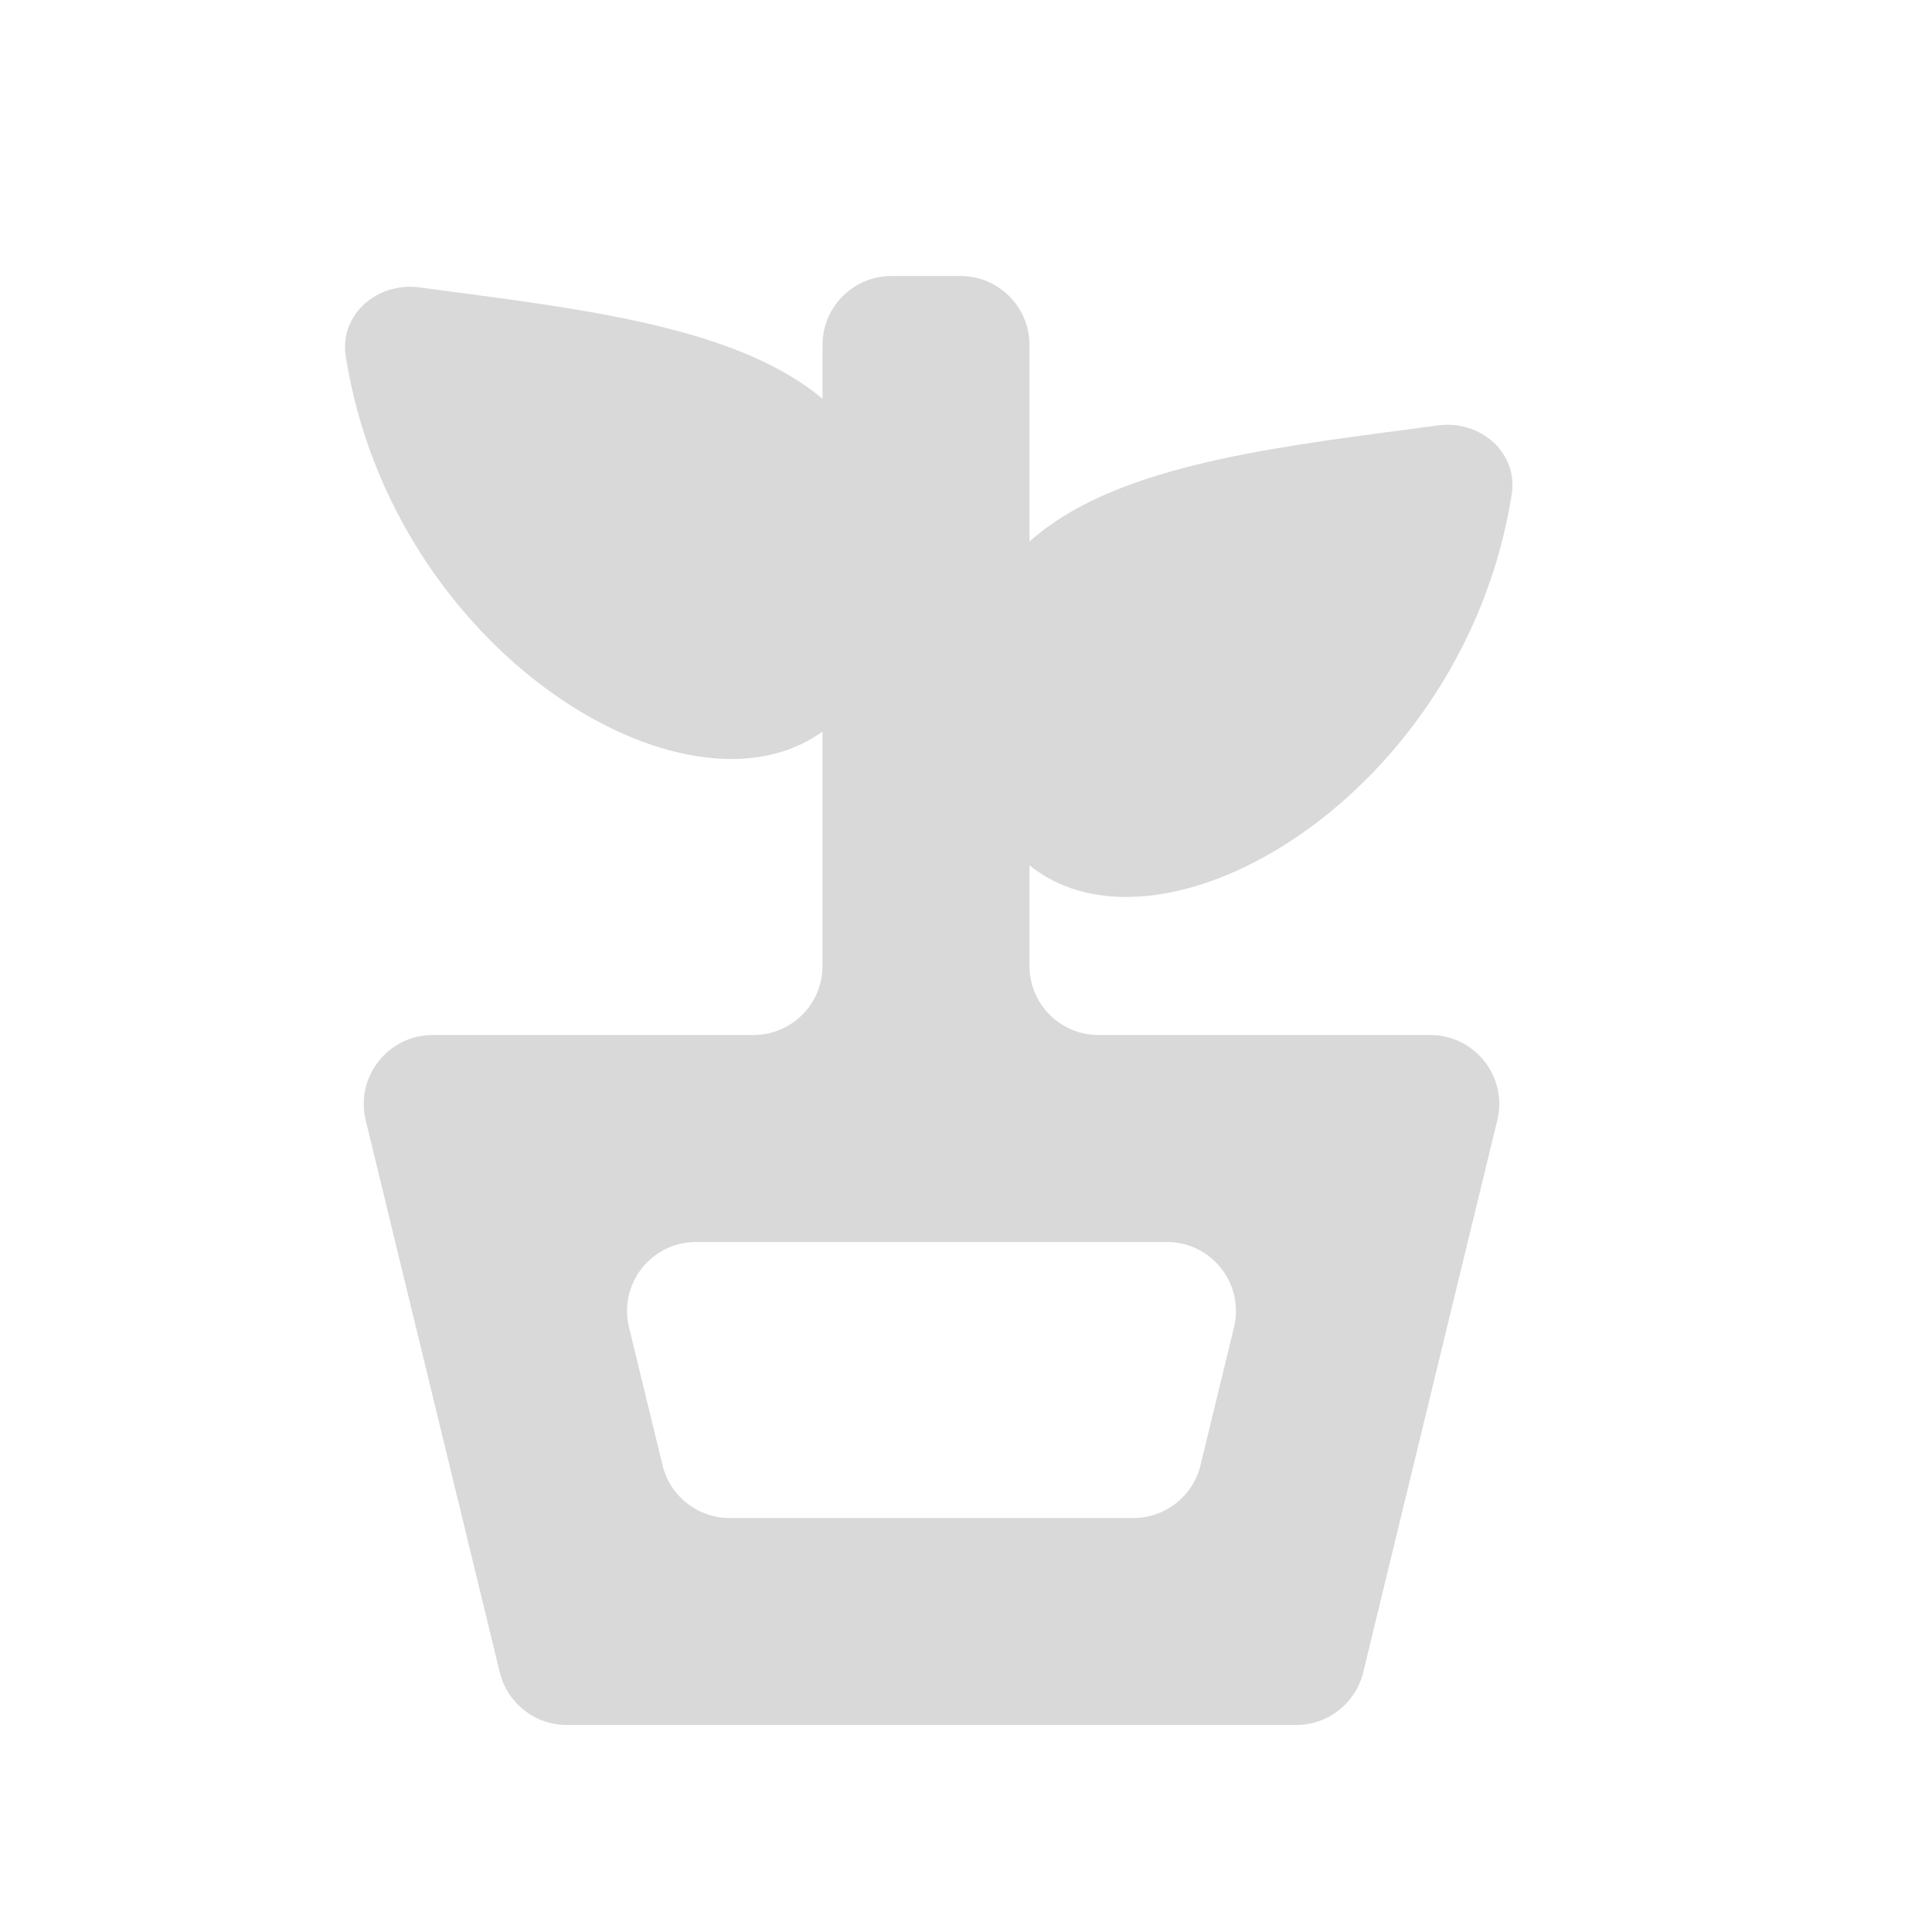
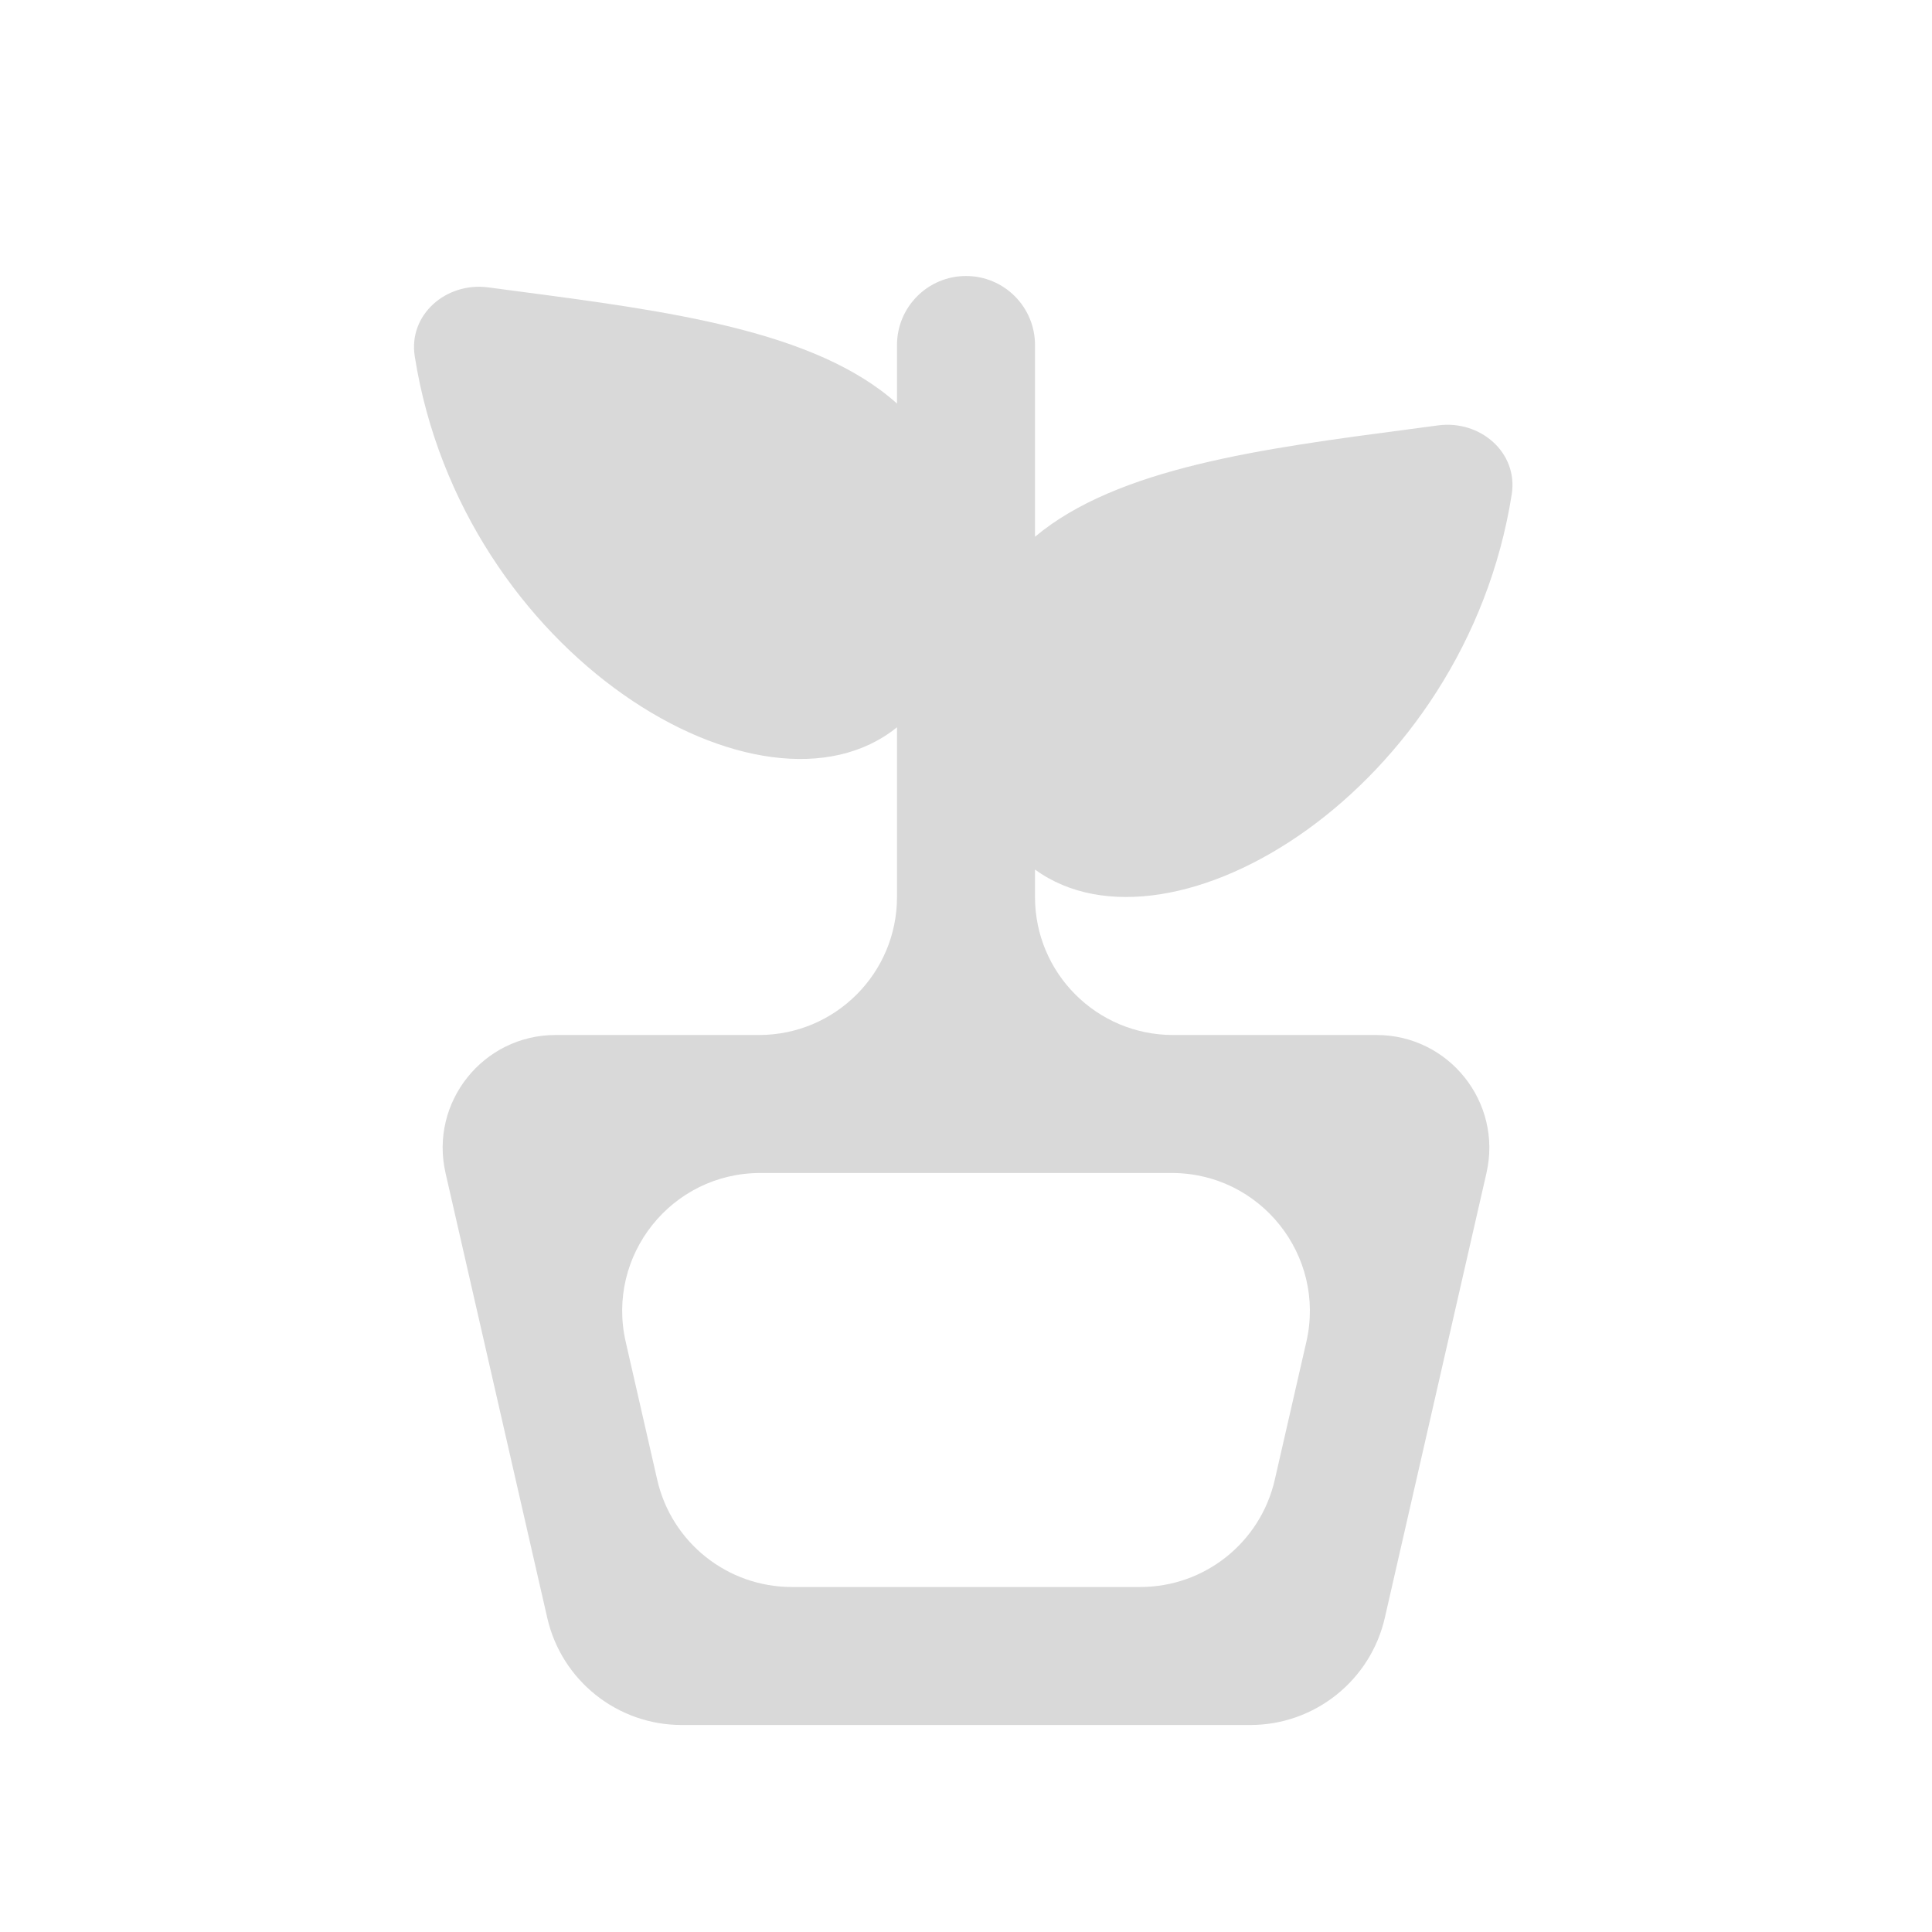
<svg xmlns="http://www.w3.org/2000/svg" width="28" height="28" viewBox="0 0 28 28" fill="none">
-   <path fill-rule="evenodd" clip-rule="evenodd" d="M14.92 5C14.92 4.448 14.472 4 13.92 4H12.92C12.368 4 11.92 4.448 11.92 5V5.779C10.727 4.778 8.624 4.501 6.498 4.221C6.358 4.202 6.217 4.184 6.077 4.165C5.469 4.084 4.915 4.558 5.011 5.165C5.686 9.446 9.947 12.037 11.92 10.602V14C11.92 14.552 11.472 15 10.92 15H8.087H6.272C5.624 15 5.147 15.607 5.3 16.236L5.728 18L7.243 24.236C7.352 24.684 7.753 25 8.215 25H18.785C19.247 25 19.648 24.684 19.757 24.236L21.271 18L21.7 16.236C21.853 15.607 21.376 15 20.728 15H18.913H15.92C15.368 15 14.92 14.552 14.92 14V12.54C16.855 14.108 21.225 11.505 21.909 7.165C22.005 6.558 21.451 6.084 20.843 6.165C20.703 6.184 20.562 6.202 20.422 6.221C18.247 6.507 16.098 6.79 14.92 7.849V5ZM10.573 22C10.112 22 9.71 21.684 9.602 21.236L9.116 19.236C8.963 18.607 9.44 18 10.088 18H16.912C17.56 18 18.037 18.607 17.884 19.236L17.398 21.236C17.289 21.684 16.888 22 16.427 22H10.573Z" fill="#D9D9D9" />
+   <path fill-rule="evenodd" clip-rule="evenodd" d="M15 5C15 4.448 14.553 4 14 4C13.448 4 13 4.448 13 5V5.849C11.822 4.79 9.673 4.507 7.498 4.221C7.358 4.202 7.217 4.184 7.077 4.165C6.469 4.084 5.915 4.558 6.011 5.165C6.695 9.505 11.065 12.108 13 10.54V13C13 14.105 12.105 15 11 15H8.052C7.001 15 6.223 15.976 6.457 17L7.931 23.446C8.138 24.355 8.947 25 9.88 25H18.12C19.053 25 19.862 24.355 20.07 23.446L21.543 17C21.777 15.976 20.999 15 19.949 15H17C15.896 15 15 14.105 15 13V12.602C16.973 14.037 21.235 11.446 21.909 7.165C22.005 6.558 21.451 6.084 20.843 6.165C20.703 6.184 20.562 6.202 20.422 6.221C18.296 6.501 16.194 6.778 15 7.779V5ZM11.475 23C10.542 23 9.733 22.355 9.525 21.446L9.068 19.446C8.782 18.194 9.733 17 11.018 17H16.983C18.267 17 19.219 18.194 18.933 19.446L18.475 21.446C18.267 22.355 17.459 23 16.526 23H11.475Z" fill="#D9D9D9" />
</svg>
